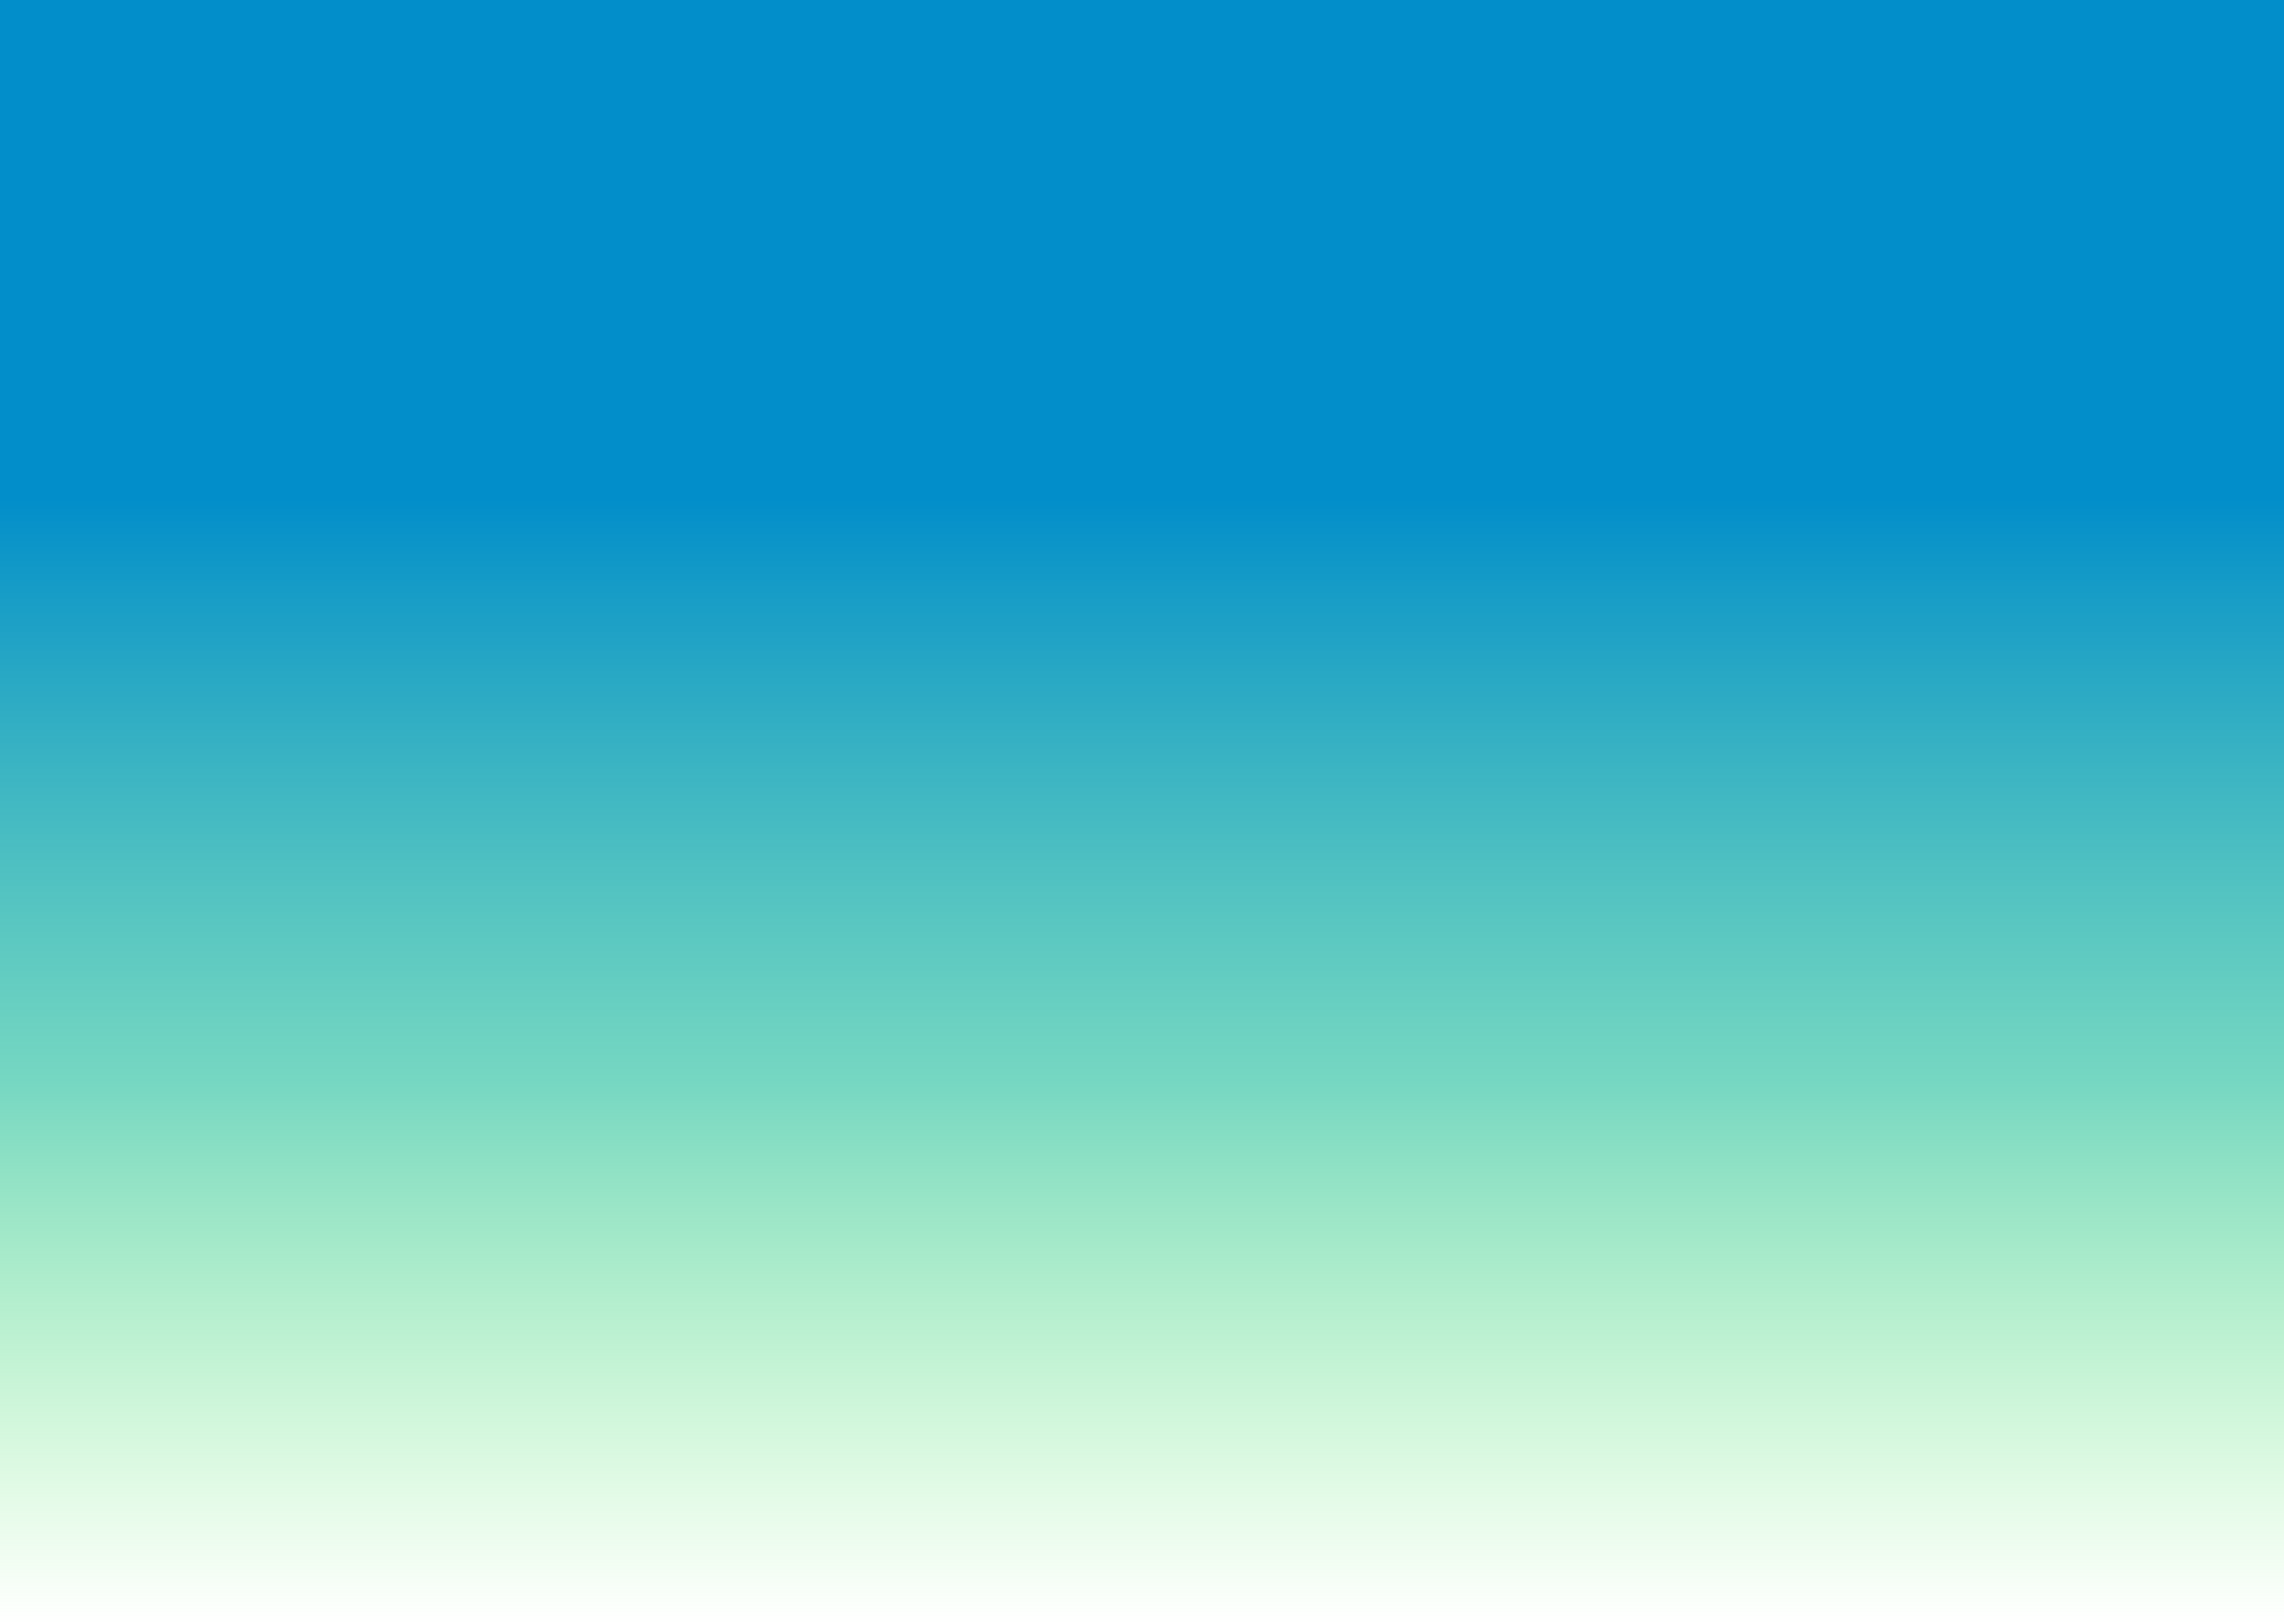
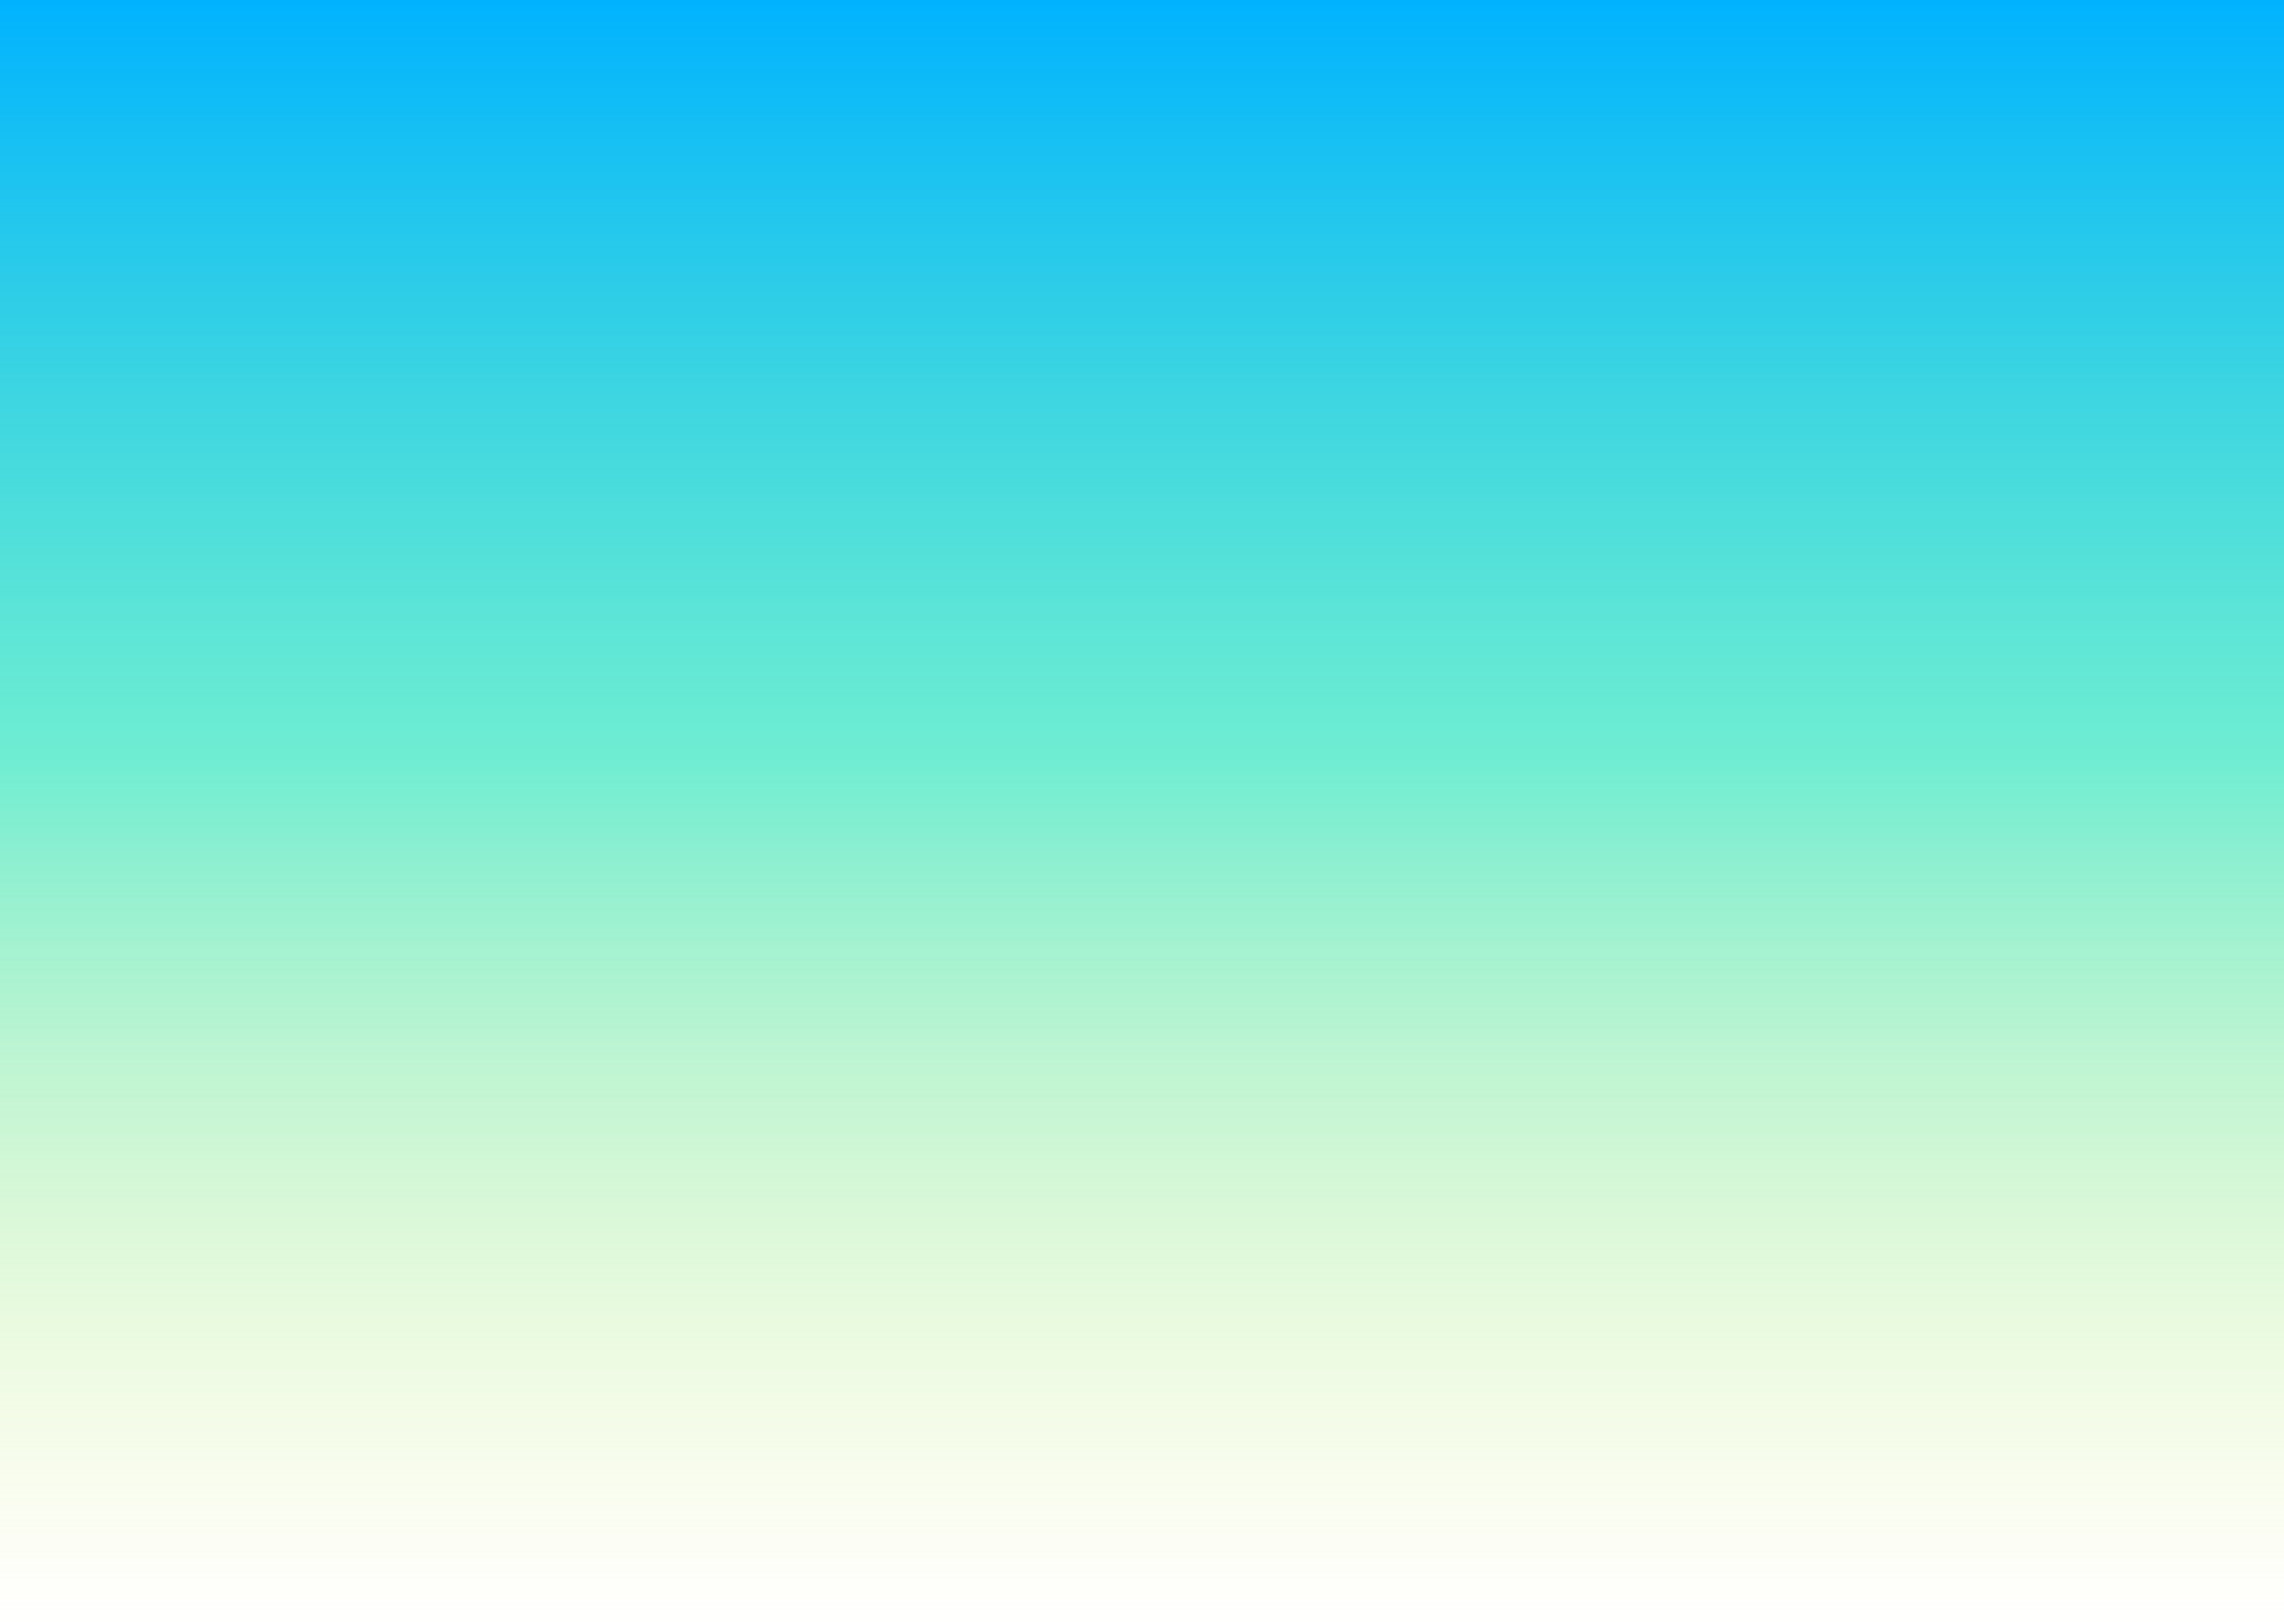
- <svg xmlns="http://www.w3.org/2000/svg" fill="none" height="1024" viewBox="0 0 1440 1024" width="1440">
-   <linearGradient id="a" gradientUnits="userSpaceOnUse" x1="720" x2="720" y1="0" y2="1024">
-     <stop offset=".307" stop-color="#028eca" />
-     <stop offset=".665" stop-color="#2bc1a1" stop-opacity=".65" />
-     <stop offset="1" stop-color="#52ed4f" stop-opacity="0" />
-   </linearGradient>
-   <path d="m0 0h1440v1024h-1440z" fill="url(#a)" />
+ <svg xmlns="http://www.w3.org/2000/svg" width="1440" height="1024" viewBox="0 0 1440 1024" fill="none">
+   <rect width="1440" height="1024" fill="url(#paint0_linear_661_23109)" />
+   <defs>
+     <linearGradient id="paint0_linear_661_23109" x1="720" y1="0" x2="720" y2="1024" gradientUnits="userSpaceOnUse">
+       <stop stop-color="#01B3FF" />
+       <stop offset="0.465" stop-color="#20E3BA" stop-opacity="0.65" />
+       <stop offset="1" stop-color="#E0ED4F" stop-opacity="0" />
+     </linearGradient>
+   </defs>
</svg>
